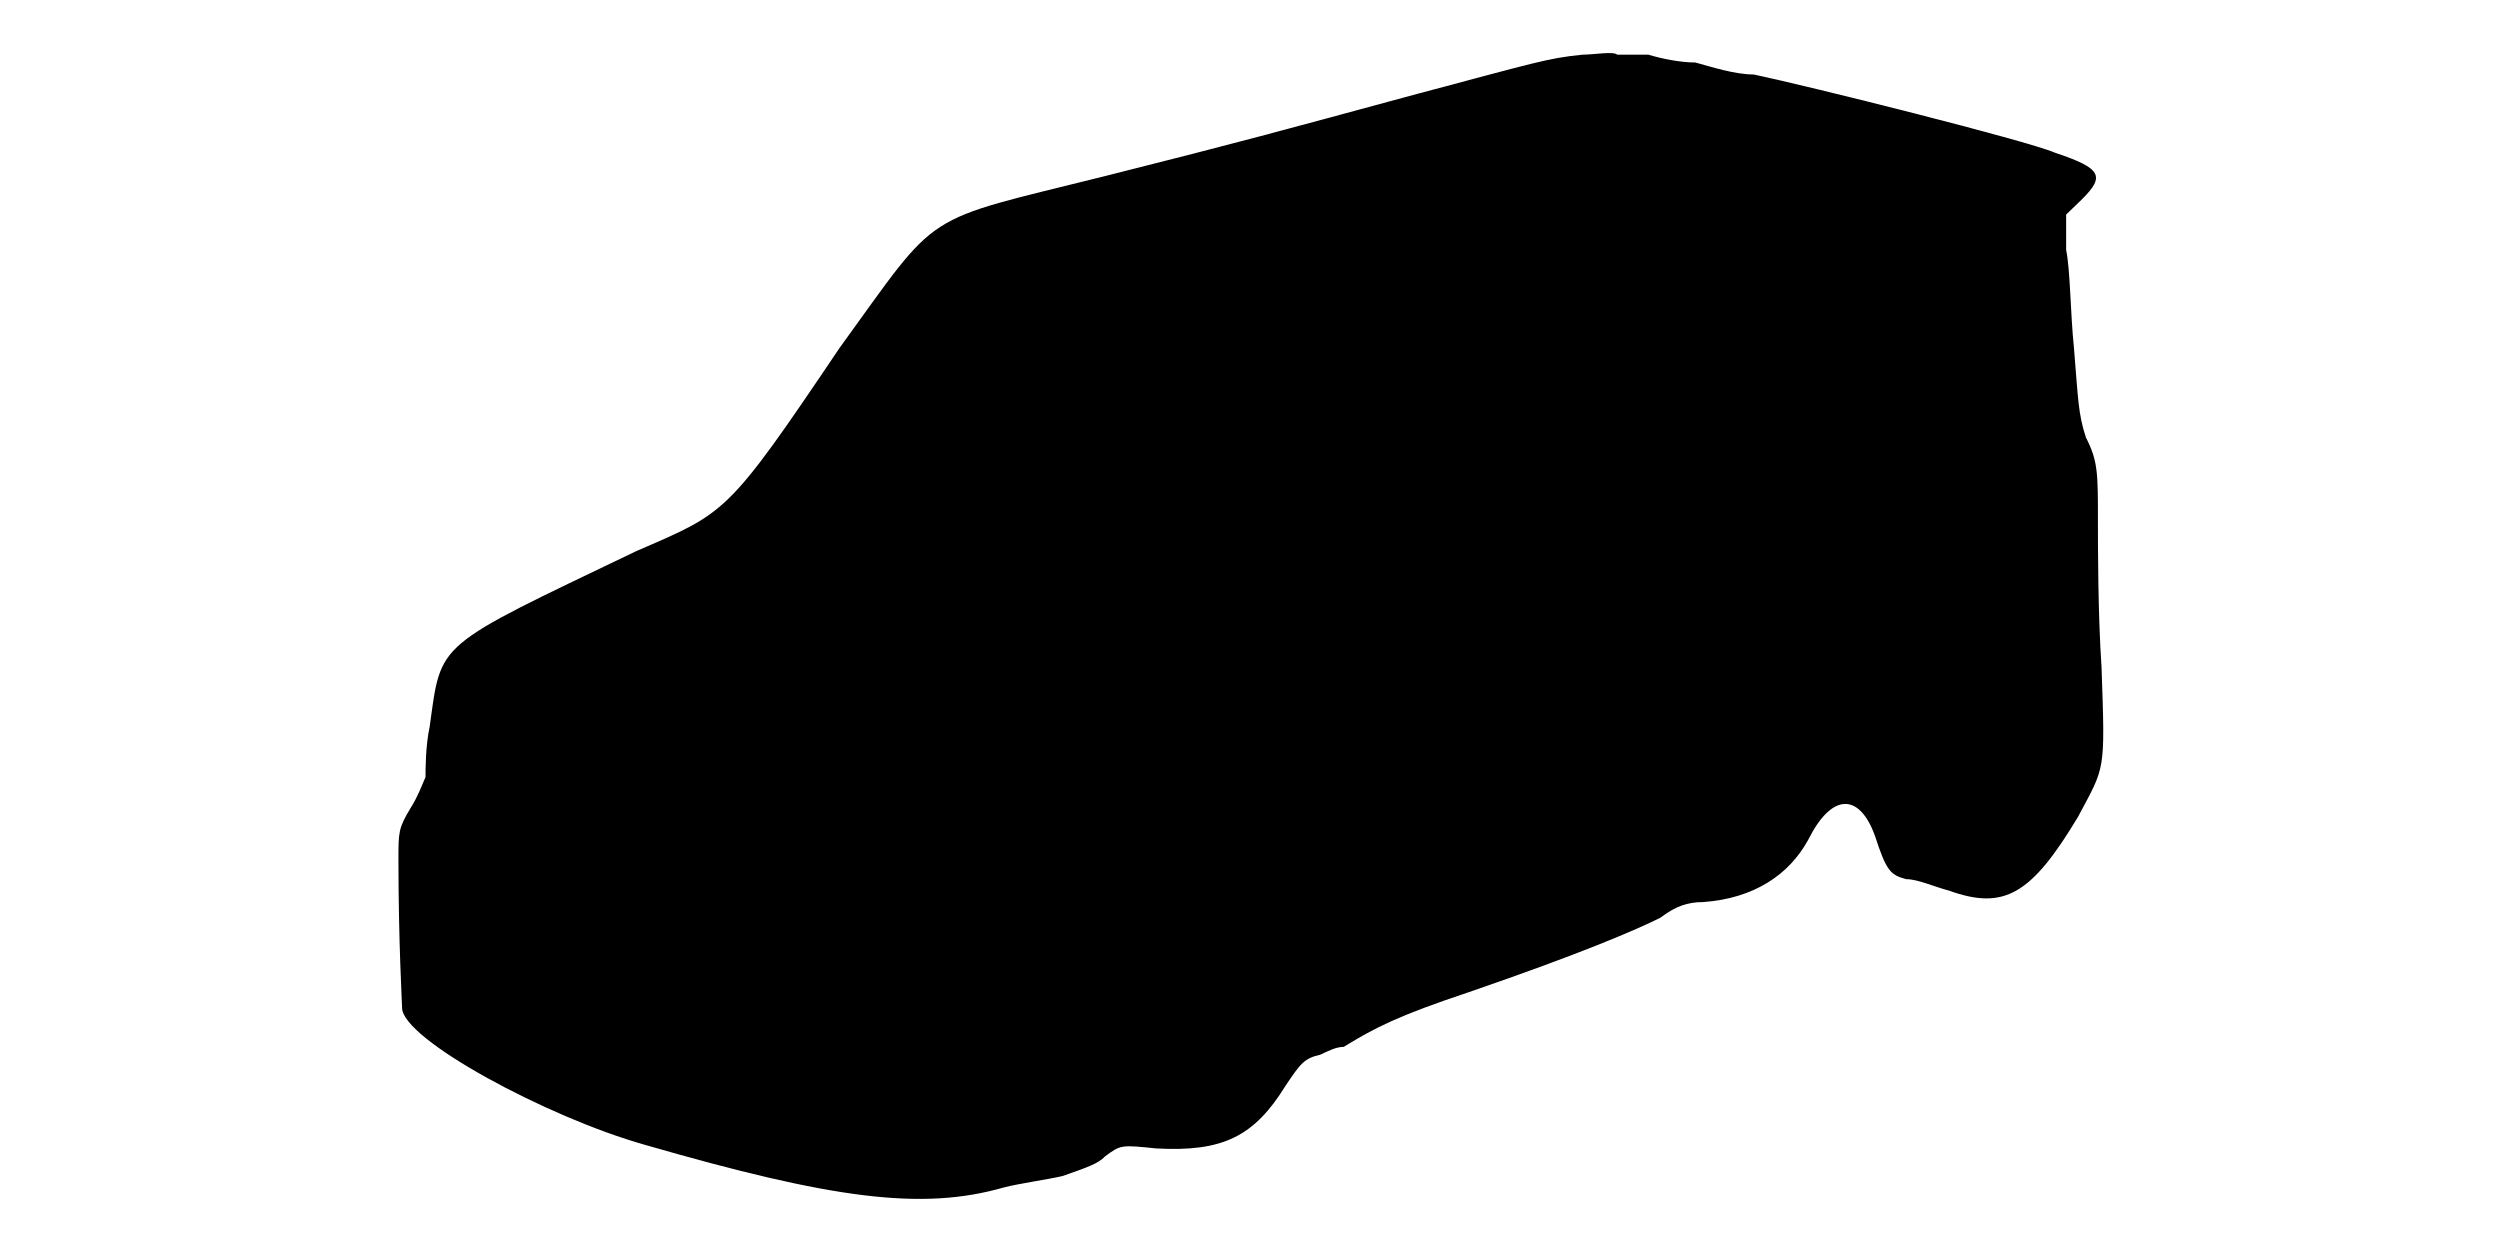
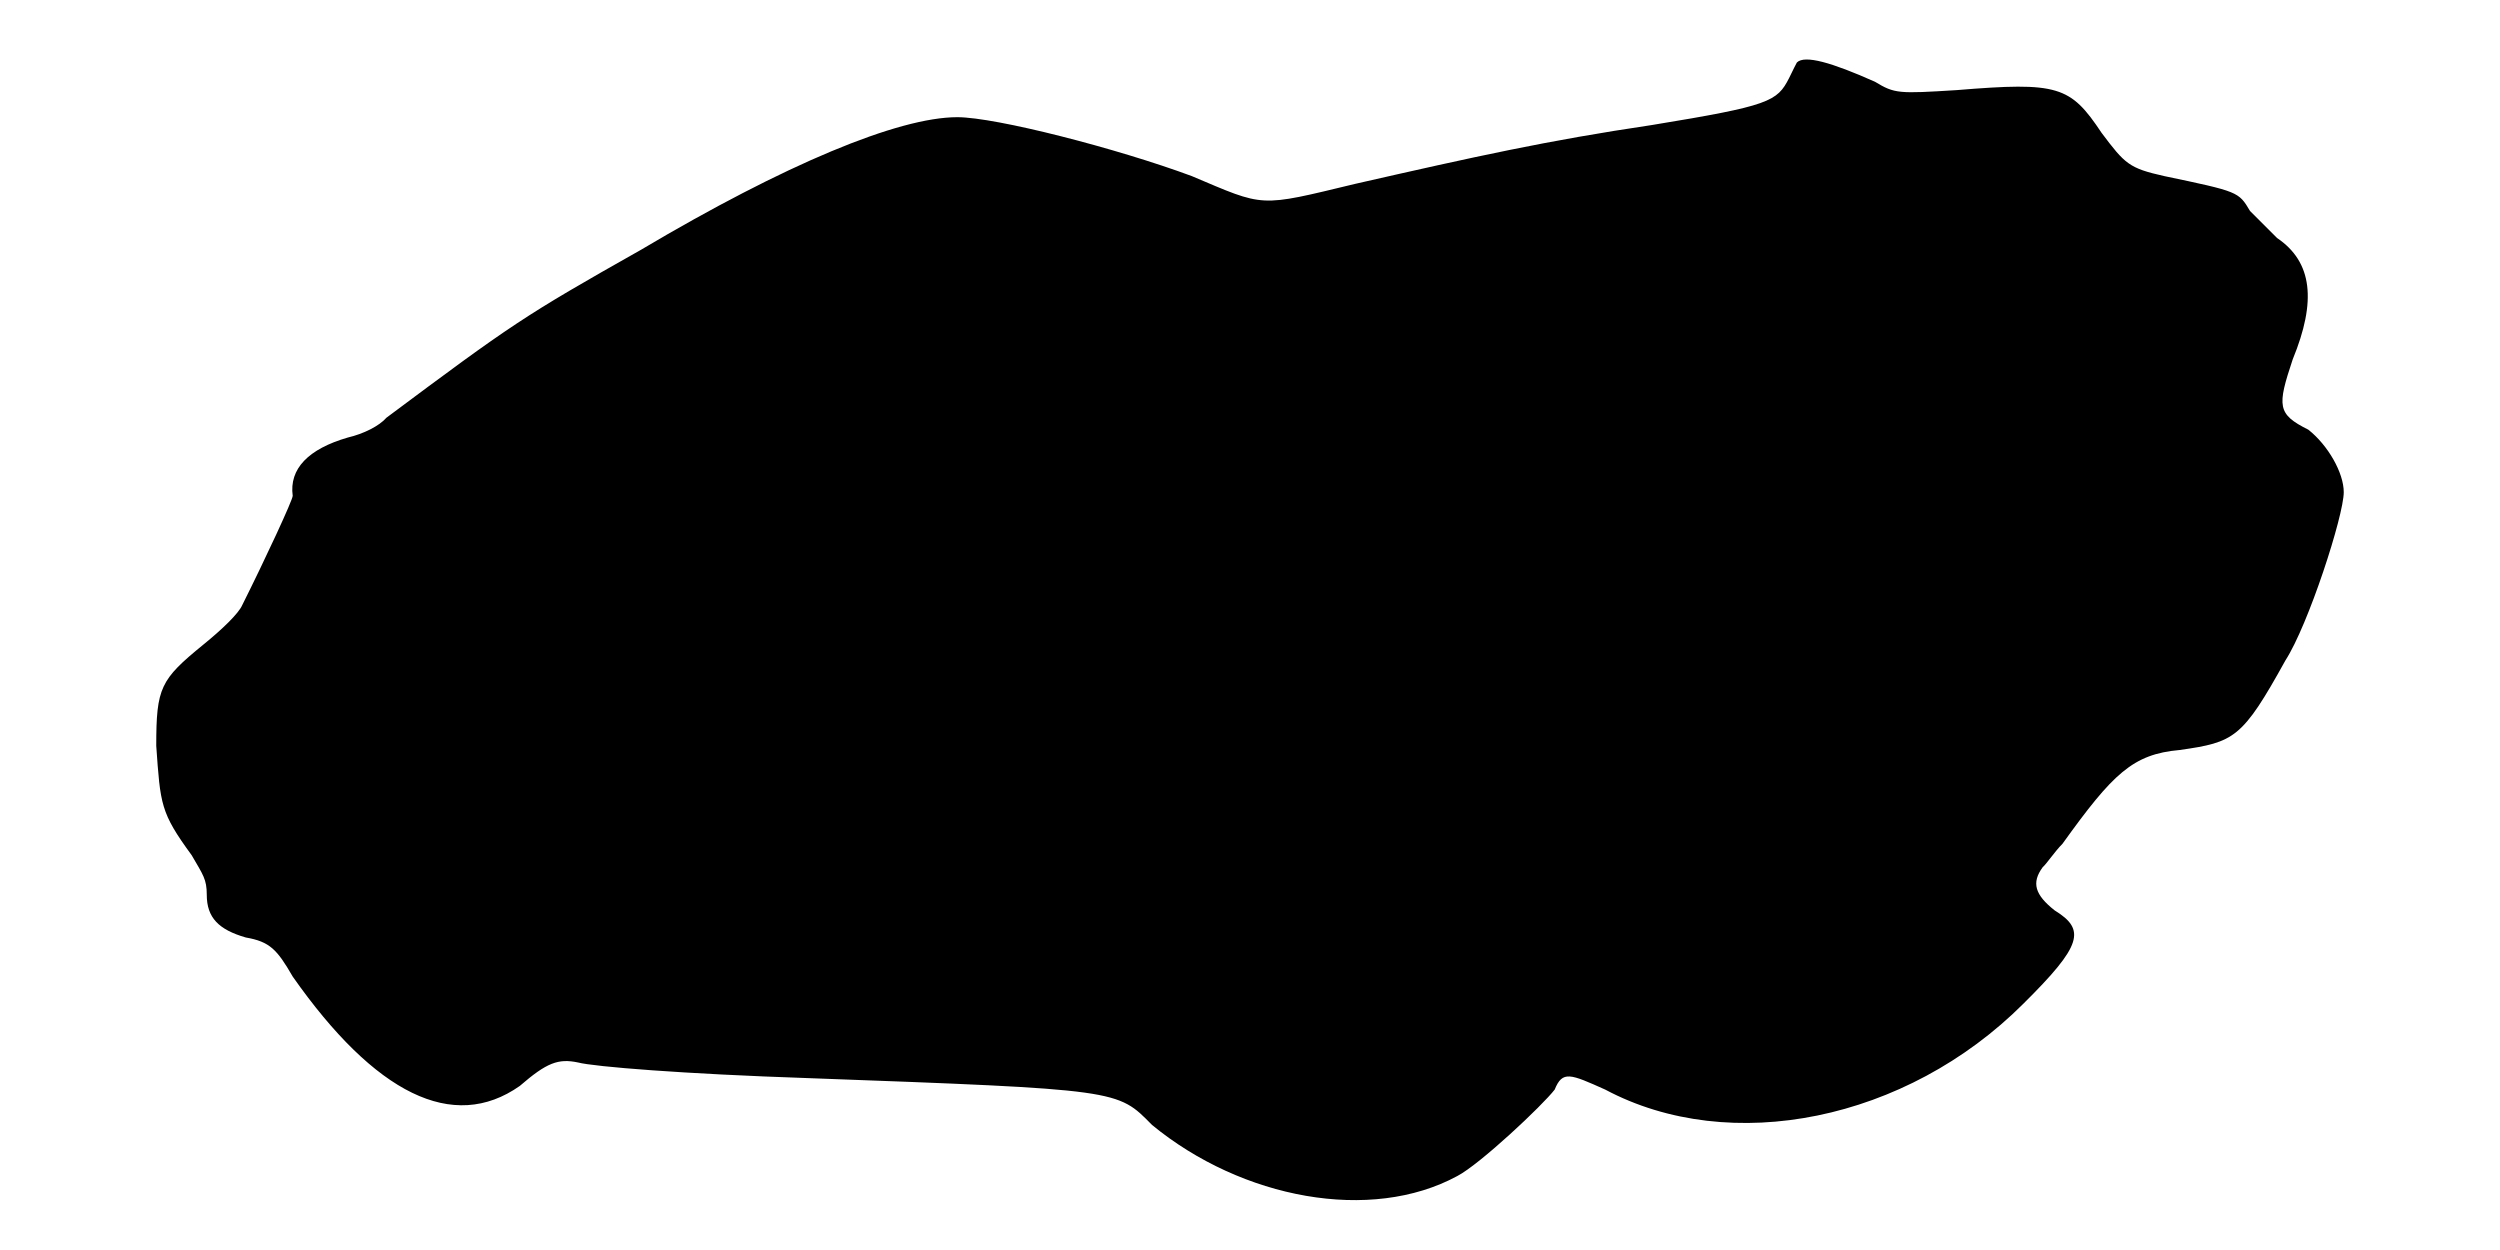
<svg xmlns="http://www.w3.org/2000/svg" viewBox="0 0 48 24">
-   <path d="M30.38 1.05c-.68.07-.9.15-3.16.75-2.77.75-3.3.9-6 1.58-3.6.9-3.14.6-5.1 3.3-2.17 3.22-2.17 3.15-3.9 3.9-3.9 1.87-3.74 1.72-3.97 3.37-.08.37-.08.83-.08.97-.07.16-.15.38-.29.6-.23.38-.23.46-.23.98 0 1.58.07 2.77.07 2.85 0 .6 2.78 2.1 4.66 2.63 3.6 1.04 5.32 1.27 6.89.82.31-.08.83-.15 1.13-.22.45-.16.68-.23.82-.38.3-.22.3-.22.98-.15 1.28.07 1.88-.23 2.48-1.2.3-.45.37-.53.67-.6.15-.07.3-.15.45-.15.6-.37 1.05-.6 2.4-1.05 2.18-.75 3.22-1.2 3.68-1.43.29-.22.52-.3.82-.3.97-.07 1.65-.52 2.02-1.2.45-.9.98-.9 1.28-.07.22.68.3.75.6.83.22 0 .52.14.82.22 1.06.38 1.58.08 2.48-1.42.52-.98.52-.83.45-2.86-.07-1.04-.07-2.32-.07-2.84 0-.9 0-1.13-.23-1.58-.15-.45-.15-.75-.23-1.72-.07-.68-.07-1.5-.15-1.88l0-.68.31-.3c.44-.44.37-.59-.53-.89-.53-.23-4.73-1.28-5.78-1.5-.37 0-.82-.15-1.12-.23-.3 0-.67-.08-.9-.15-.23 0-.53 0-.6 0-.07-.07-.45 0-.67 0z" />
+   <path d="M34.5 1.2c0 0-.08.15-.15.3-.23.45-.37.53-2.63.9-2.02.3-3.37.6-5.7 1.13-1.87.45-1.72.45-3.14-.15-1.43-.53-3.76-1.13-4.5-1.13-1.13 0-3.3.9-6.08 2.55-2.25 1.27-2.48 1.43-4.88 3.22-.14.16-.44.31-.74.38-.76.22-1.13.6-1.06 1.12 0 .08-.52 1.2-.97 2.1-.07.16-.38.46-.75.76-.82.67-.9.82-.9 1.94.08 1.13.08 1.28.68 2.1.22.38.29.46.29.76 0 .44.23.67.75.82.46.08.6.23.9.75 1.58 2.25 3.08 3 4.36 2.1.52-.45.74-.53 1.12-.45.3.08 2.02.22 4.42.3 6 .22 5.93.22 6.6.9 1.73 1.42 4.2 1.88 5.86.98.44-.23 1.64-1.36 1.87-1.66.15-.37.3-.3.97 0 2.4 1.28 5.78.6 8.03-1.65 1.13-1.12 1.2-1.42.6-1.79-.38-.3-.45-.53-.23-.83.08-.07.23-.3.38-.45.97-1.35 1.35-1.72 2.25-1.8 1.05-.15 1.2-.22 2.03-1.72.44-.68 1.12-2.78 1.12-3.23 0-.37-.3-.9-.68-1.2-.6-.3-.6-.45-.3-1.35.46-1.12.38-1.87-.3-2.33-.14-.14-.37-.37-.52-.52-.22-.37-.22-.37-1.65-.67-.67-.15-.75-.23-1.2-.83-.6-.9-.83-.98-2.78-.82-1.12.07-1.19.07-1.57-.16-.83-.37-1.35-.52-1.5-.37z" />
</svg>
